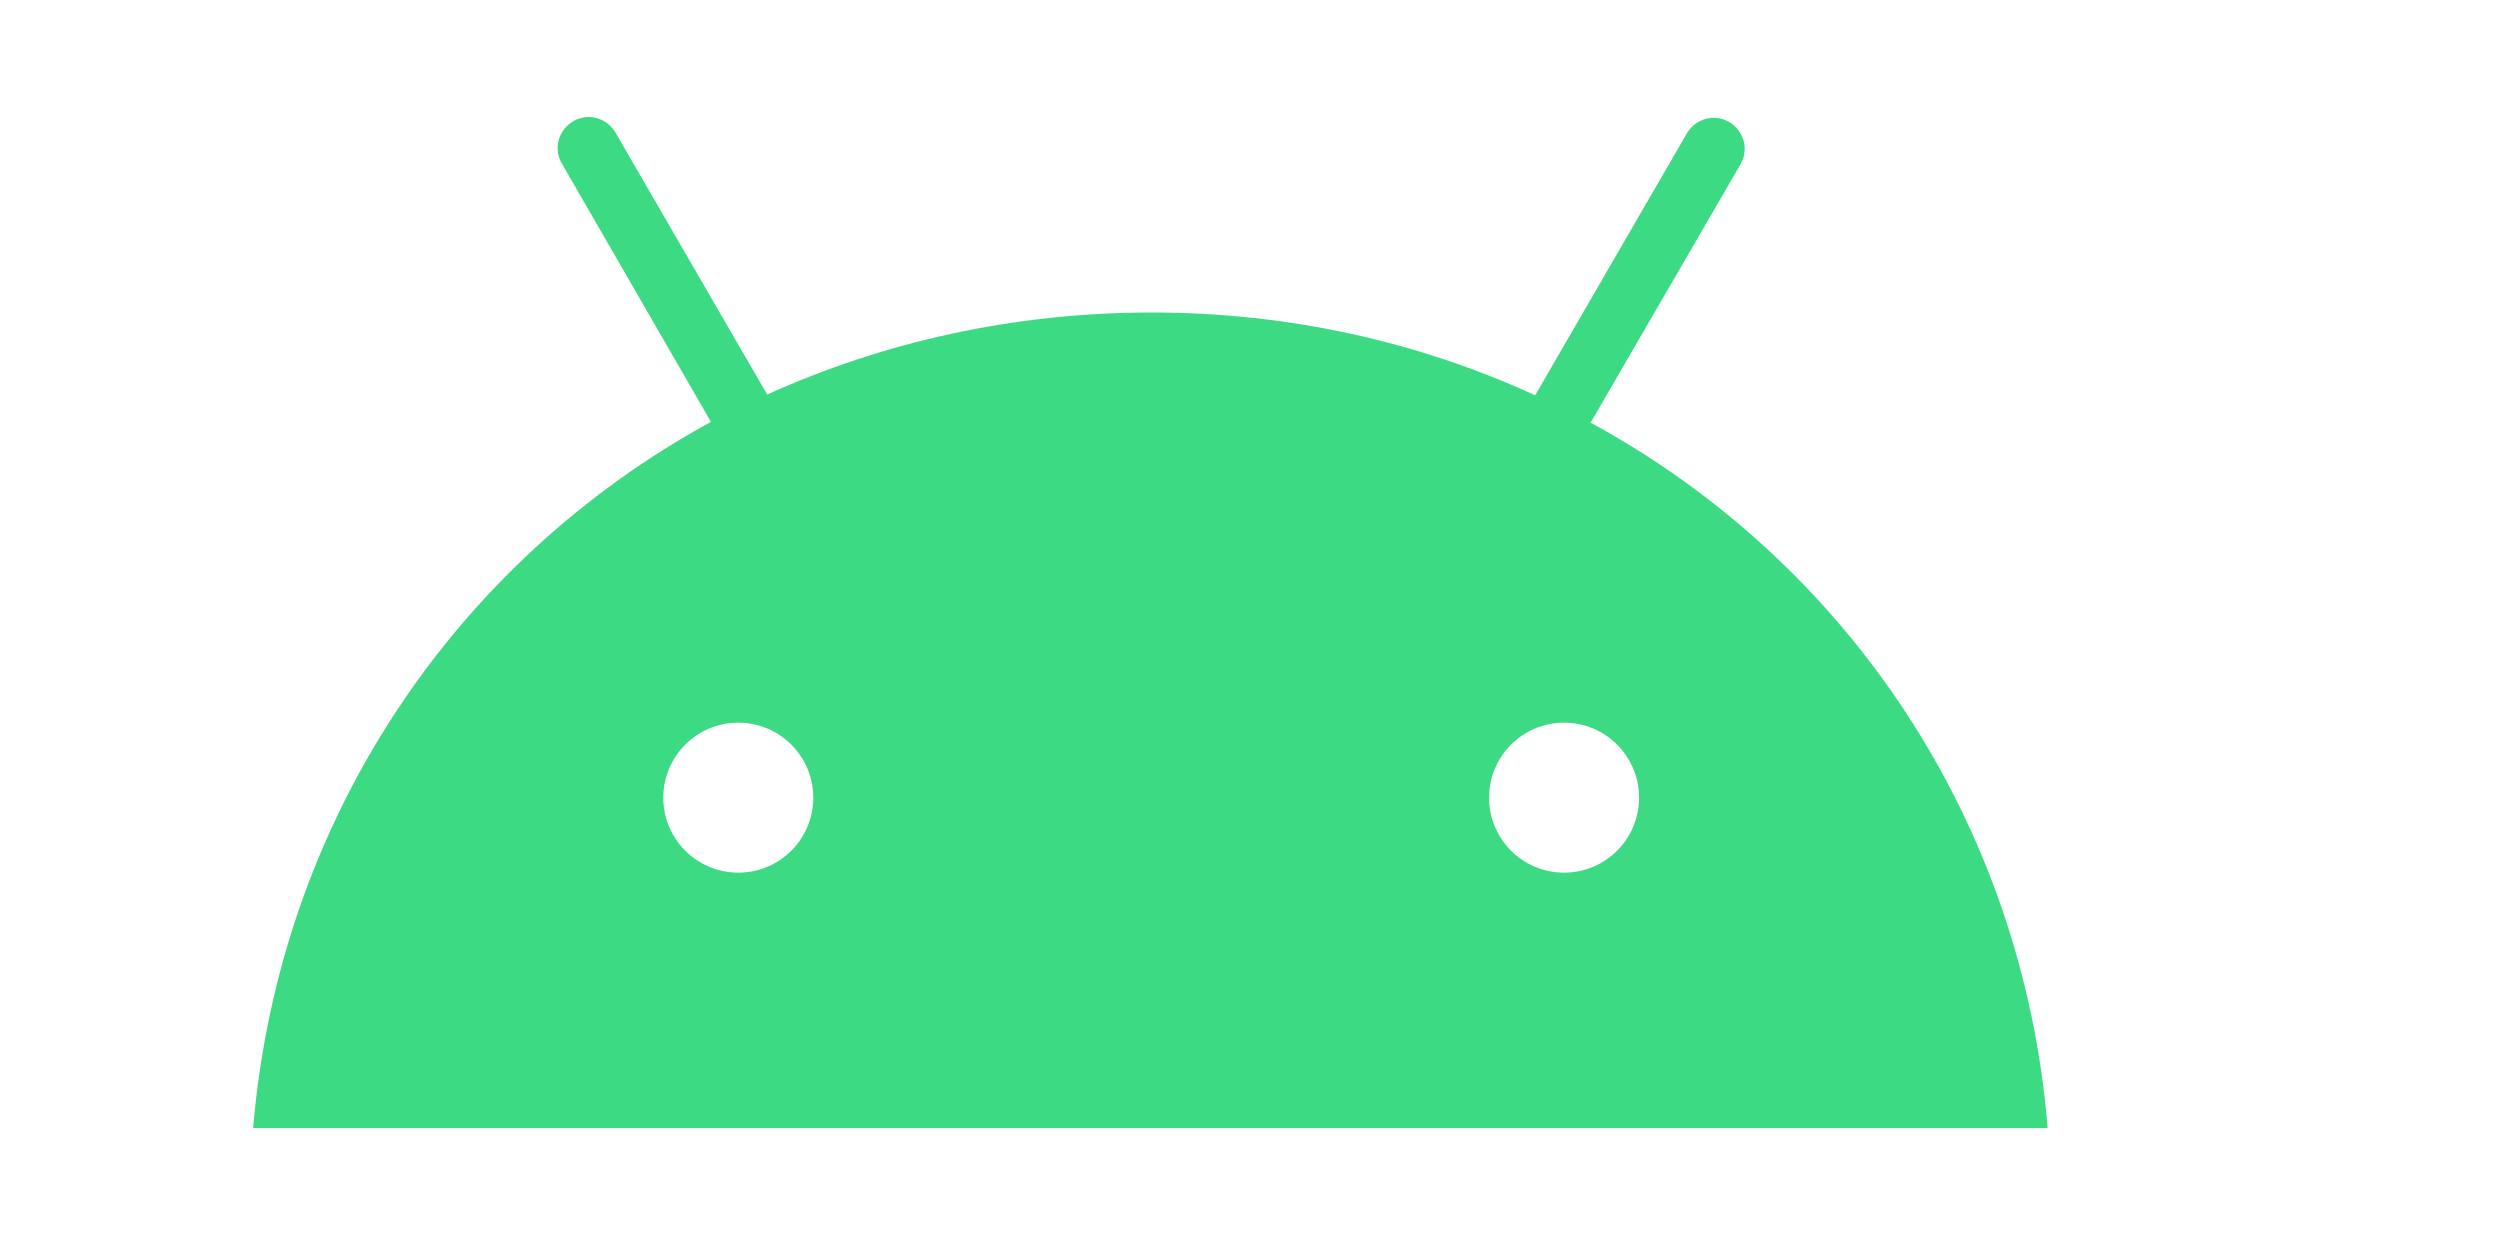
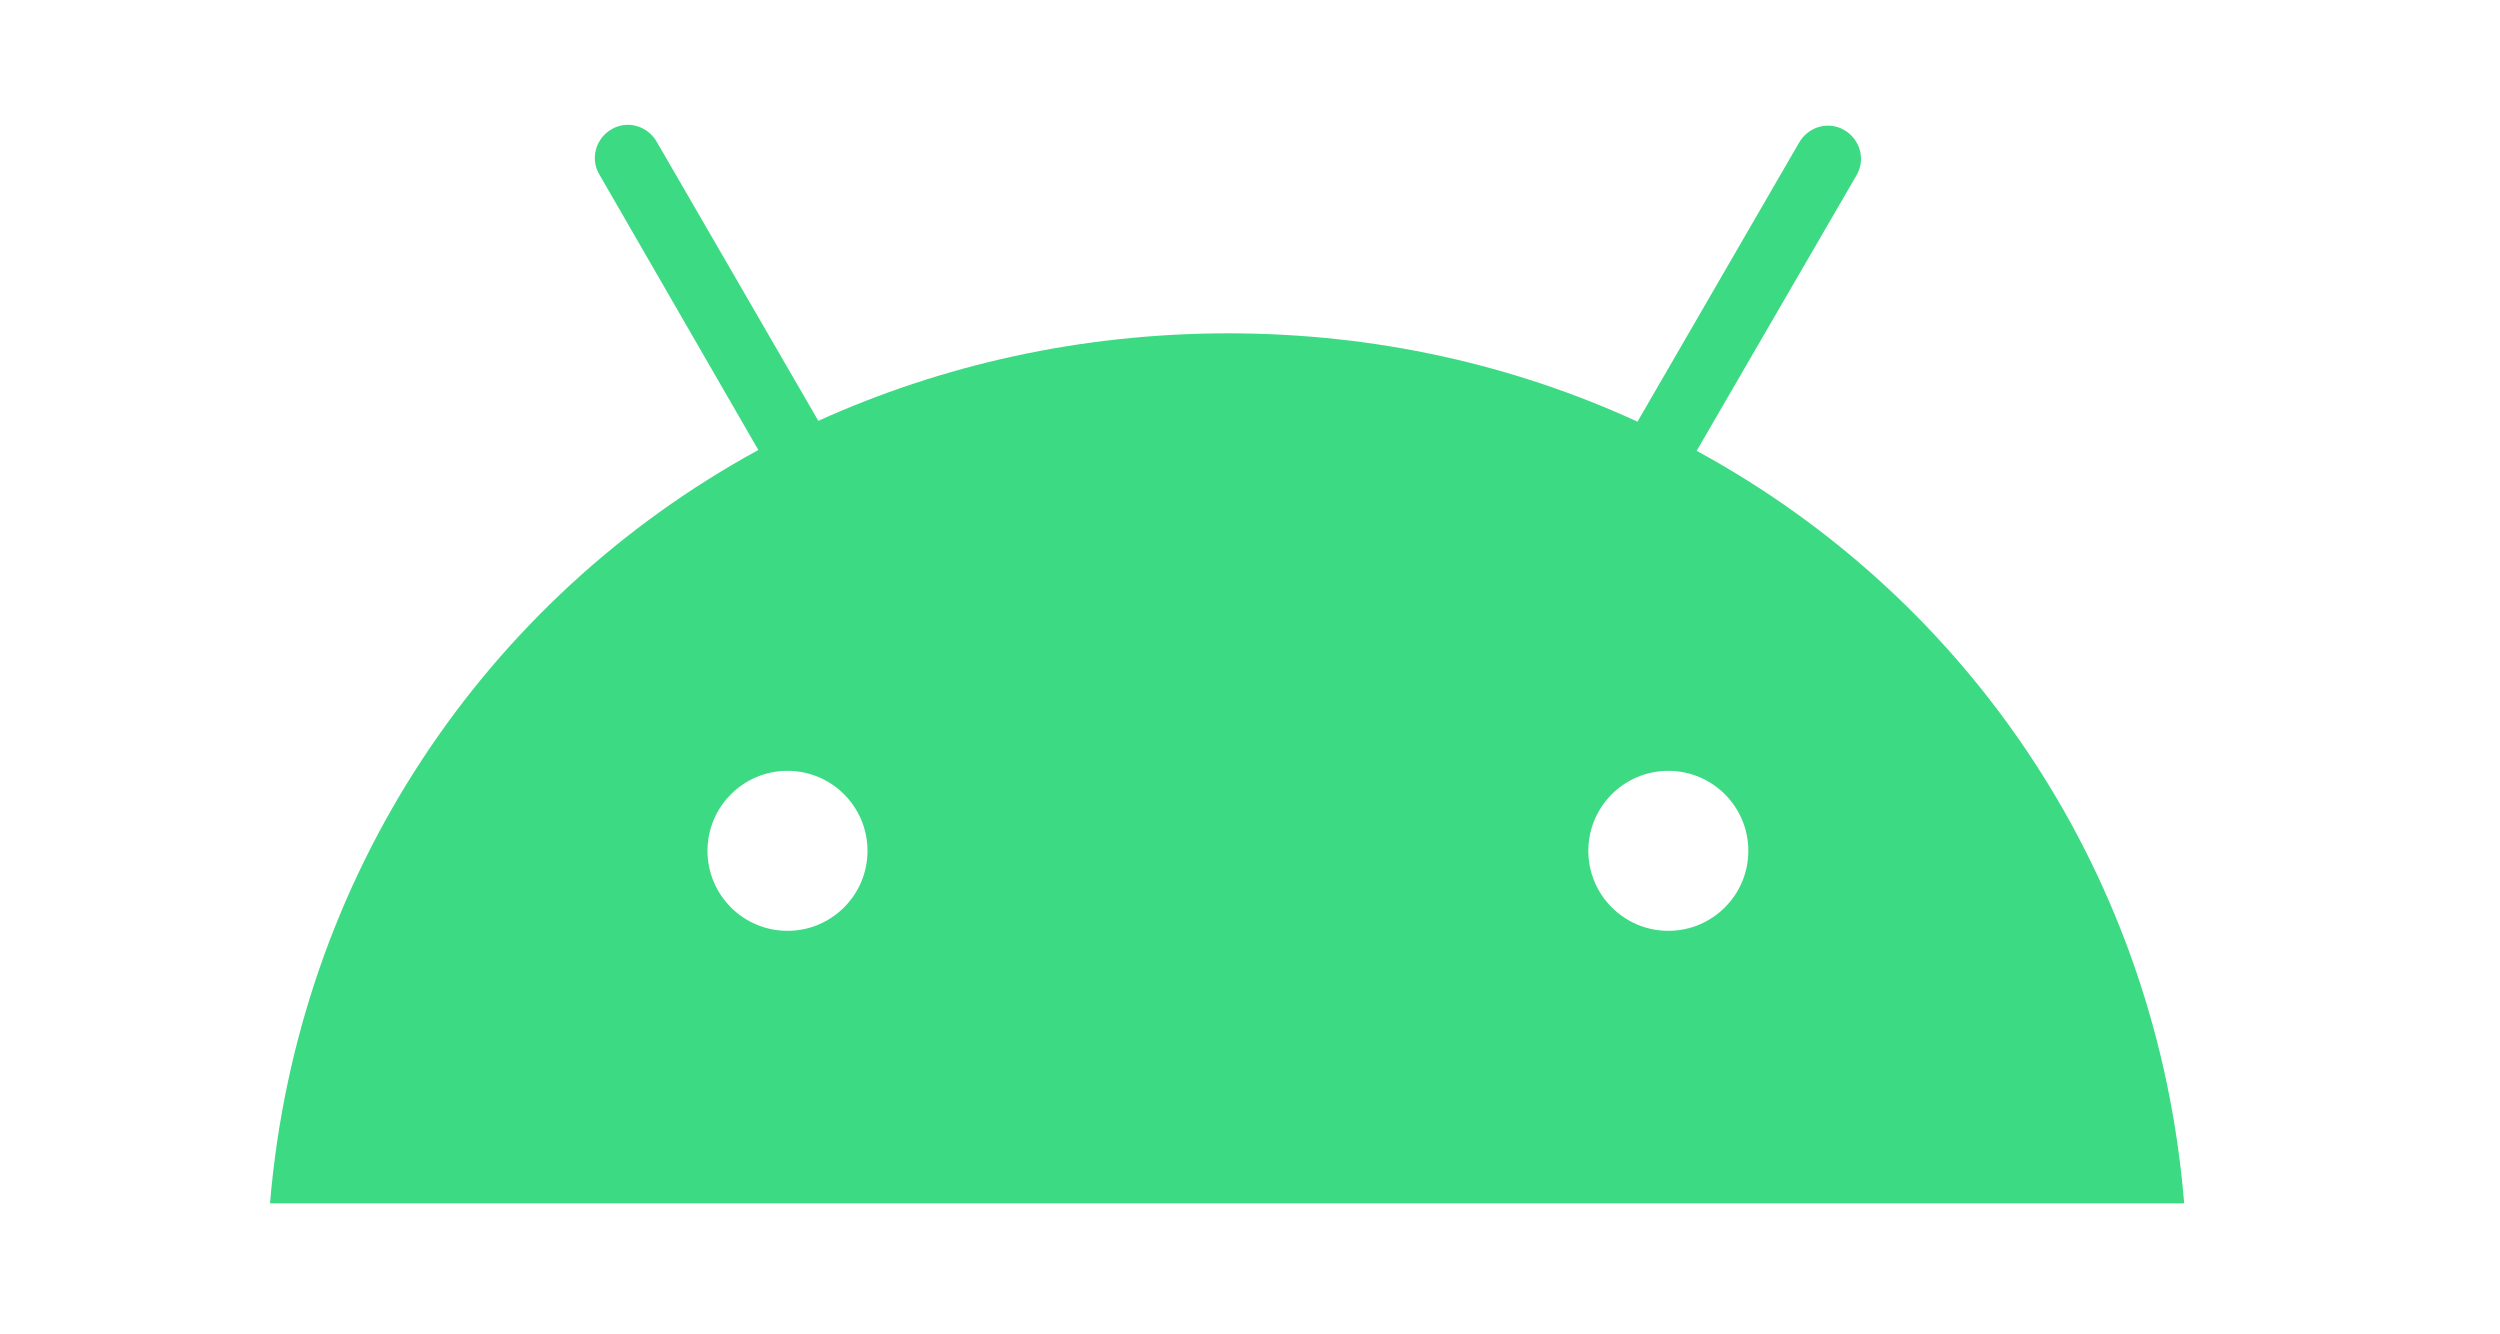
- <svg xmlns="http://www.w3.org/2000/svg" viewBox="0 0 320 160" preserveAspectRatio="xMidYMid">
+ <svg xmlns="http://www.w3.org/2000/svg" viewBox="0 0 300 160" preserveAspectRatio="xMidYMid">
  <path fill="#3dda84" d="m200.2 111.7c-5.3 0-9.6-4.3-9.6-9.6s4.3-9.6 9.6-9.6 9.6 4.3 9.6 9.6-4.3 9.6-9.6 9.6m-105.7 0c-5.3 0-9.6-4.3-9.6-9.6s4.3-9.6 9.6-9.6 9.6 4.3 9.6 9.6-4.3 9.6-9.6 9.6m109.1-57.6l19.2-33.1c1.1-1.9 0.4-4.3-1.5-5.4s-4.3-0.4-5.4 1.5l-19.4 33.5c-14.8-6.8-31.4-10.6-49.1-10.6s-34.4 3.8-49.2 10.5l-19.4-33.5c-1.1-1.9-3.5-2.6-5.4-1.5s-2.6 3.5-1.5 5.4l19.1 33.1c-32.8 17.9-55.3 51.1-58.6 90.4h229.7c-3.2-39.2-25.6-72.4-58.5-90.3" />
</svg>
